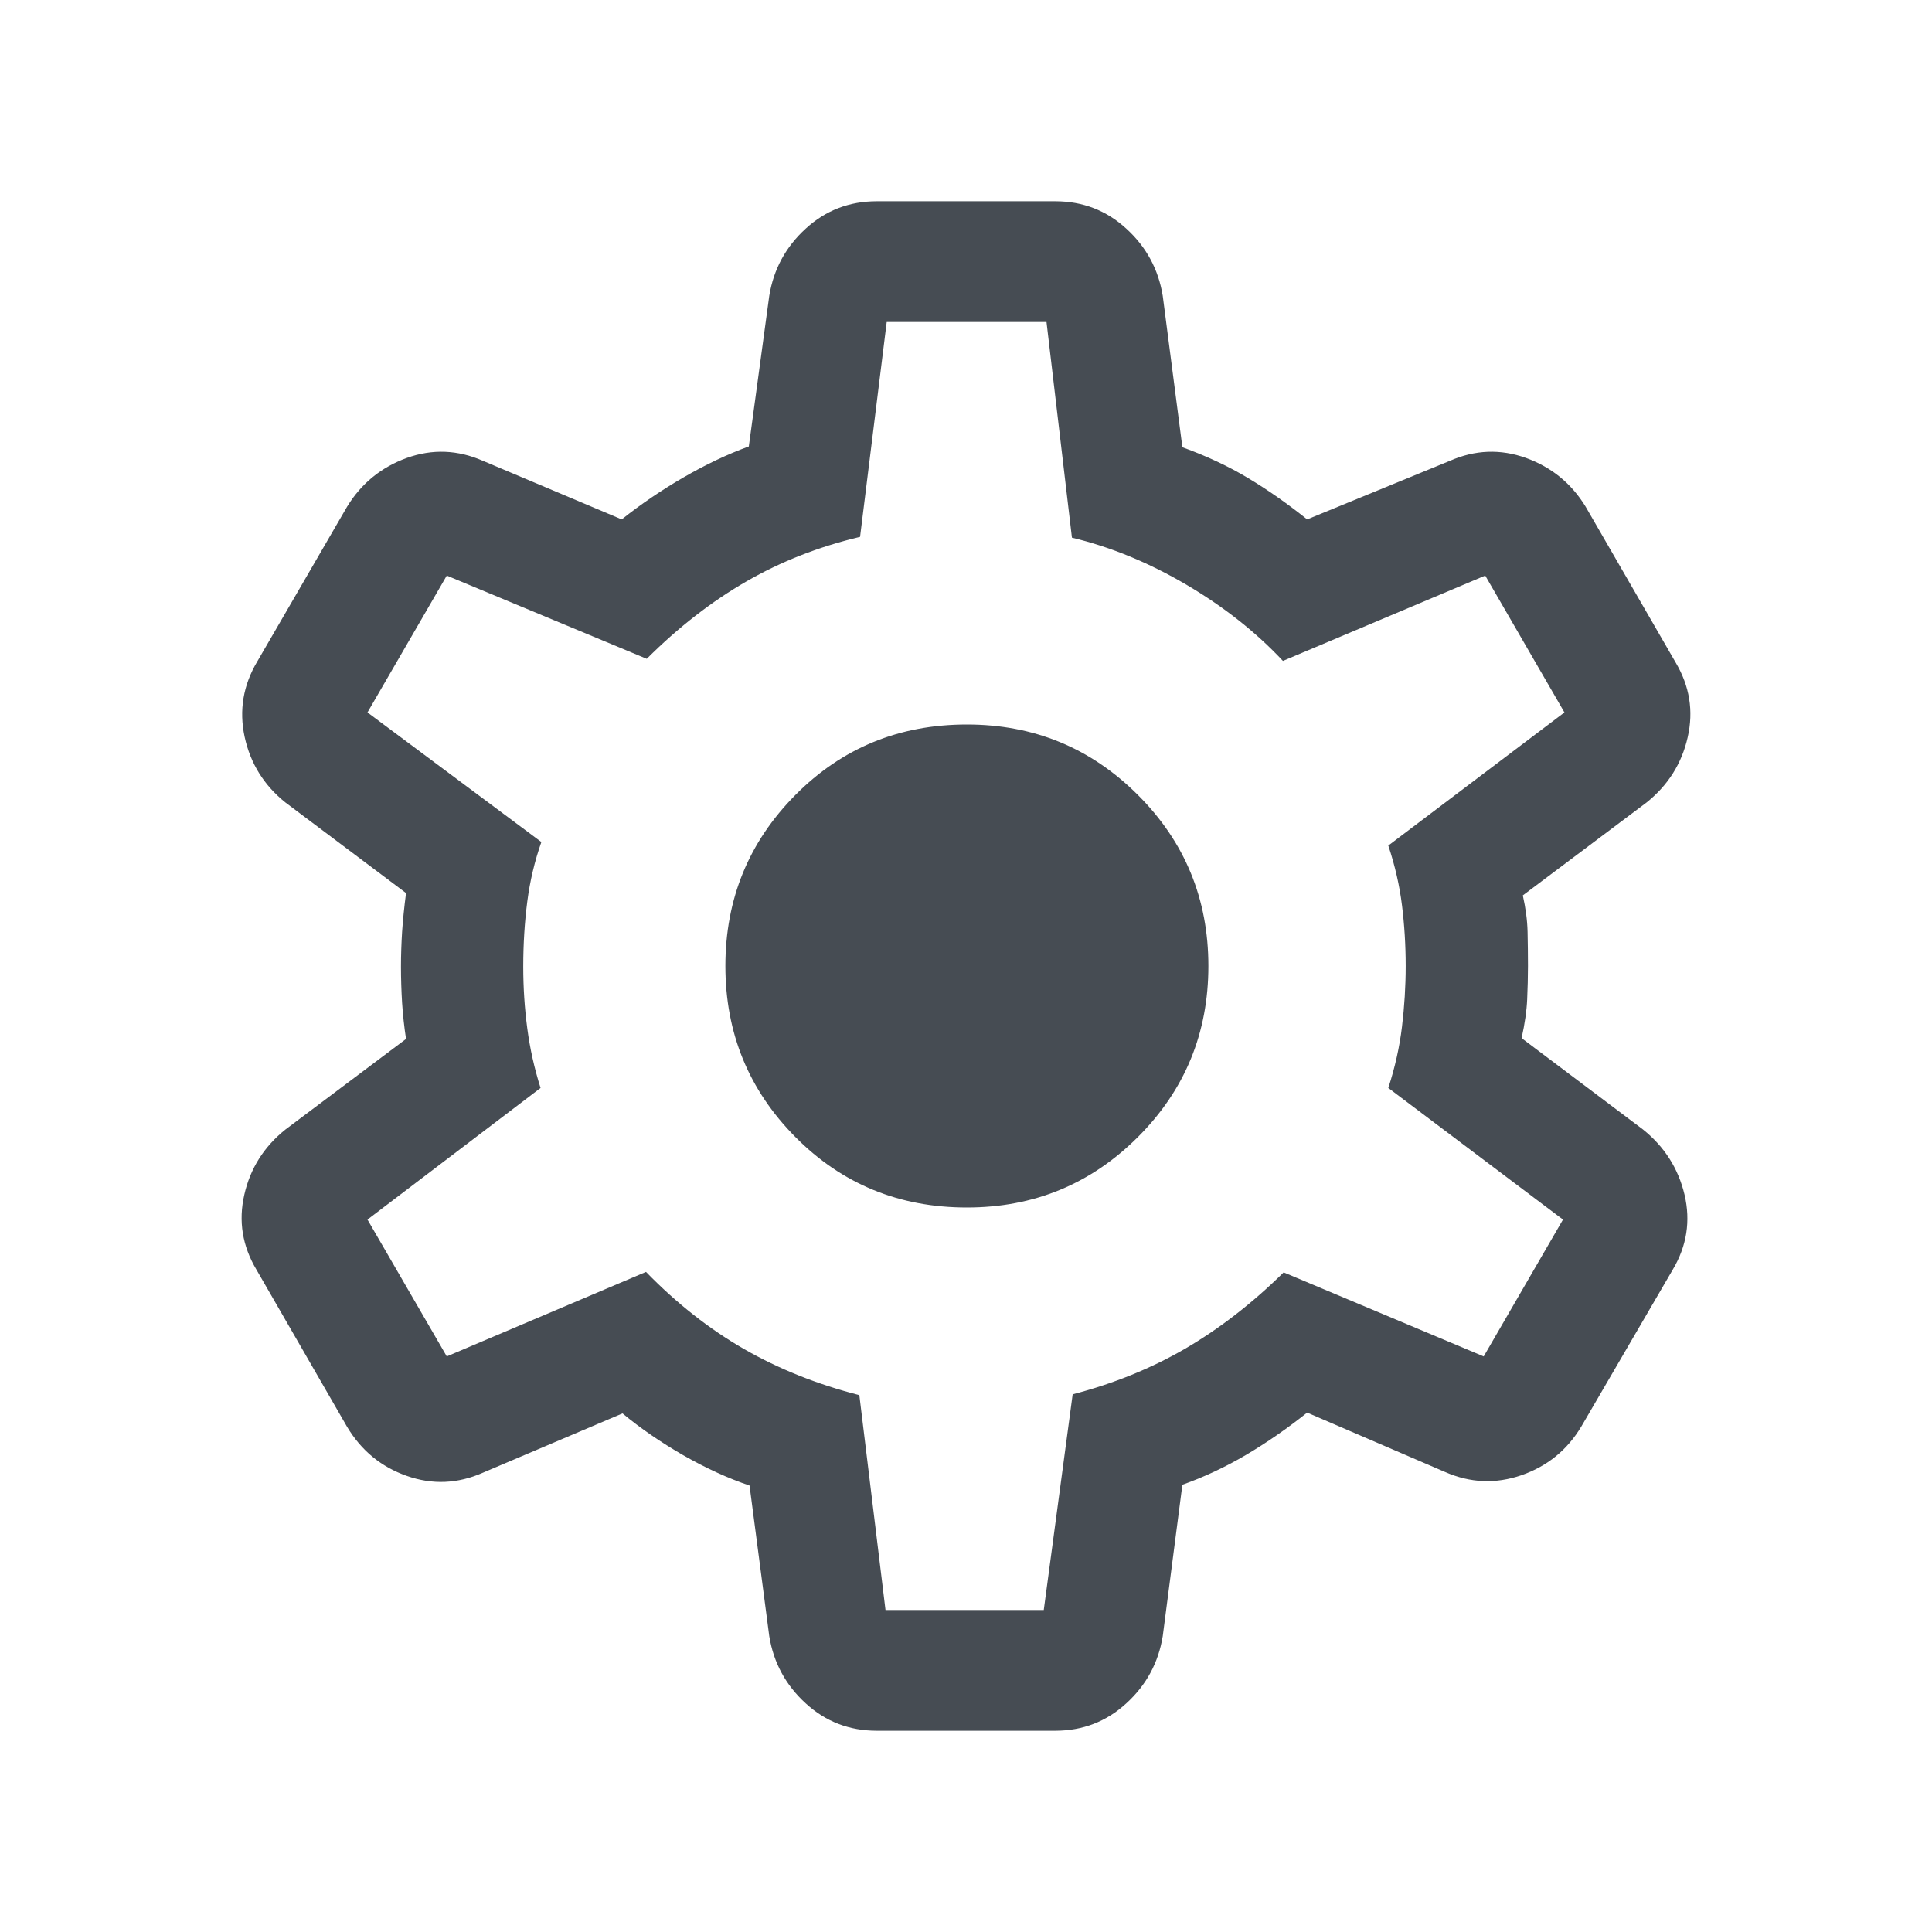
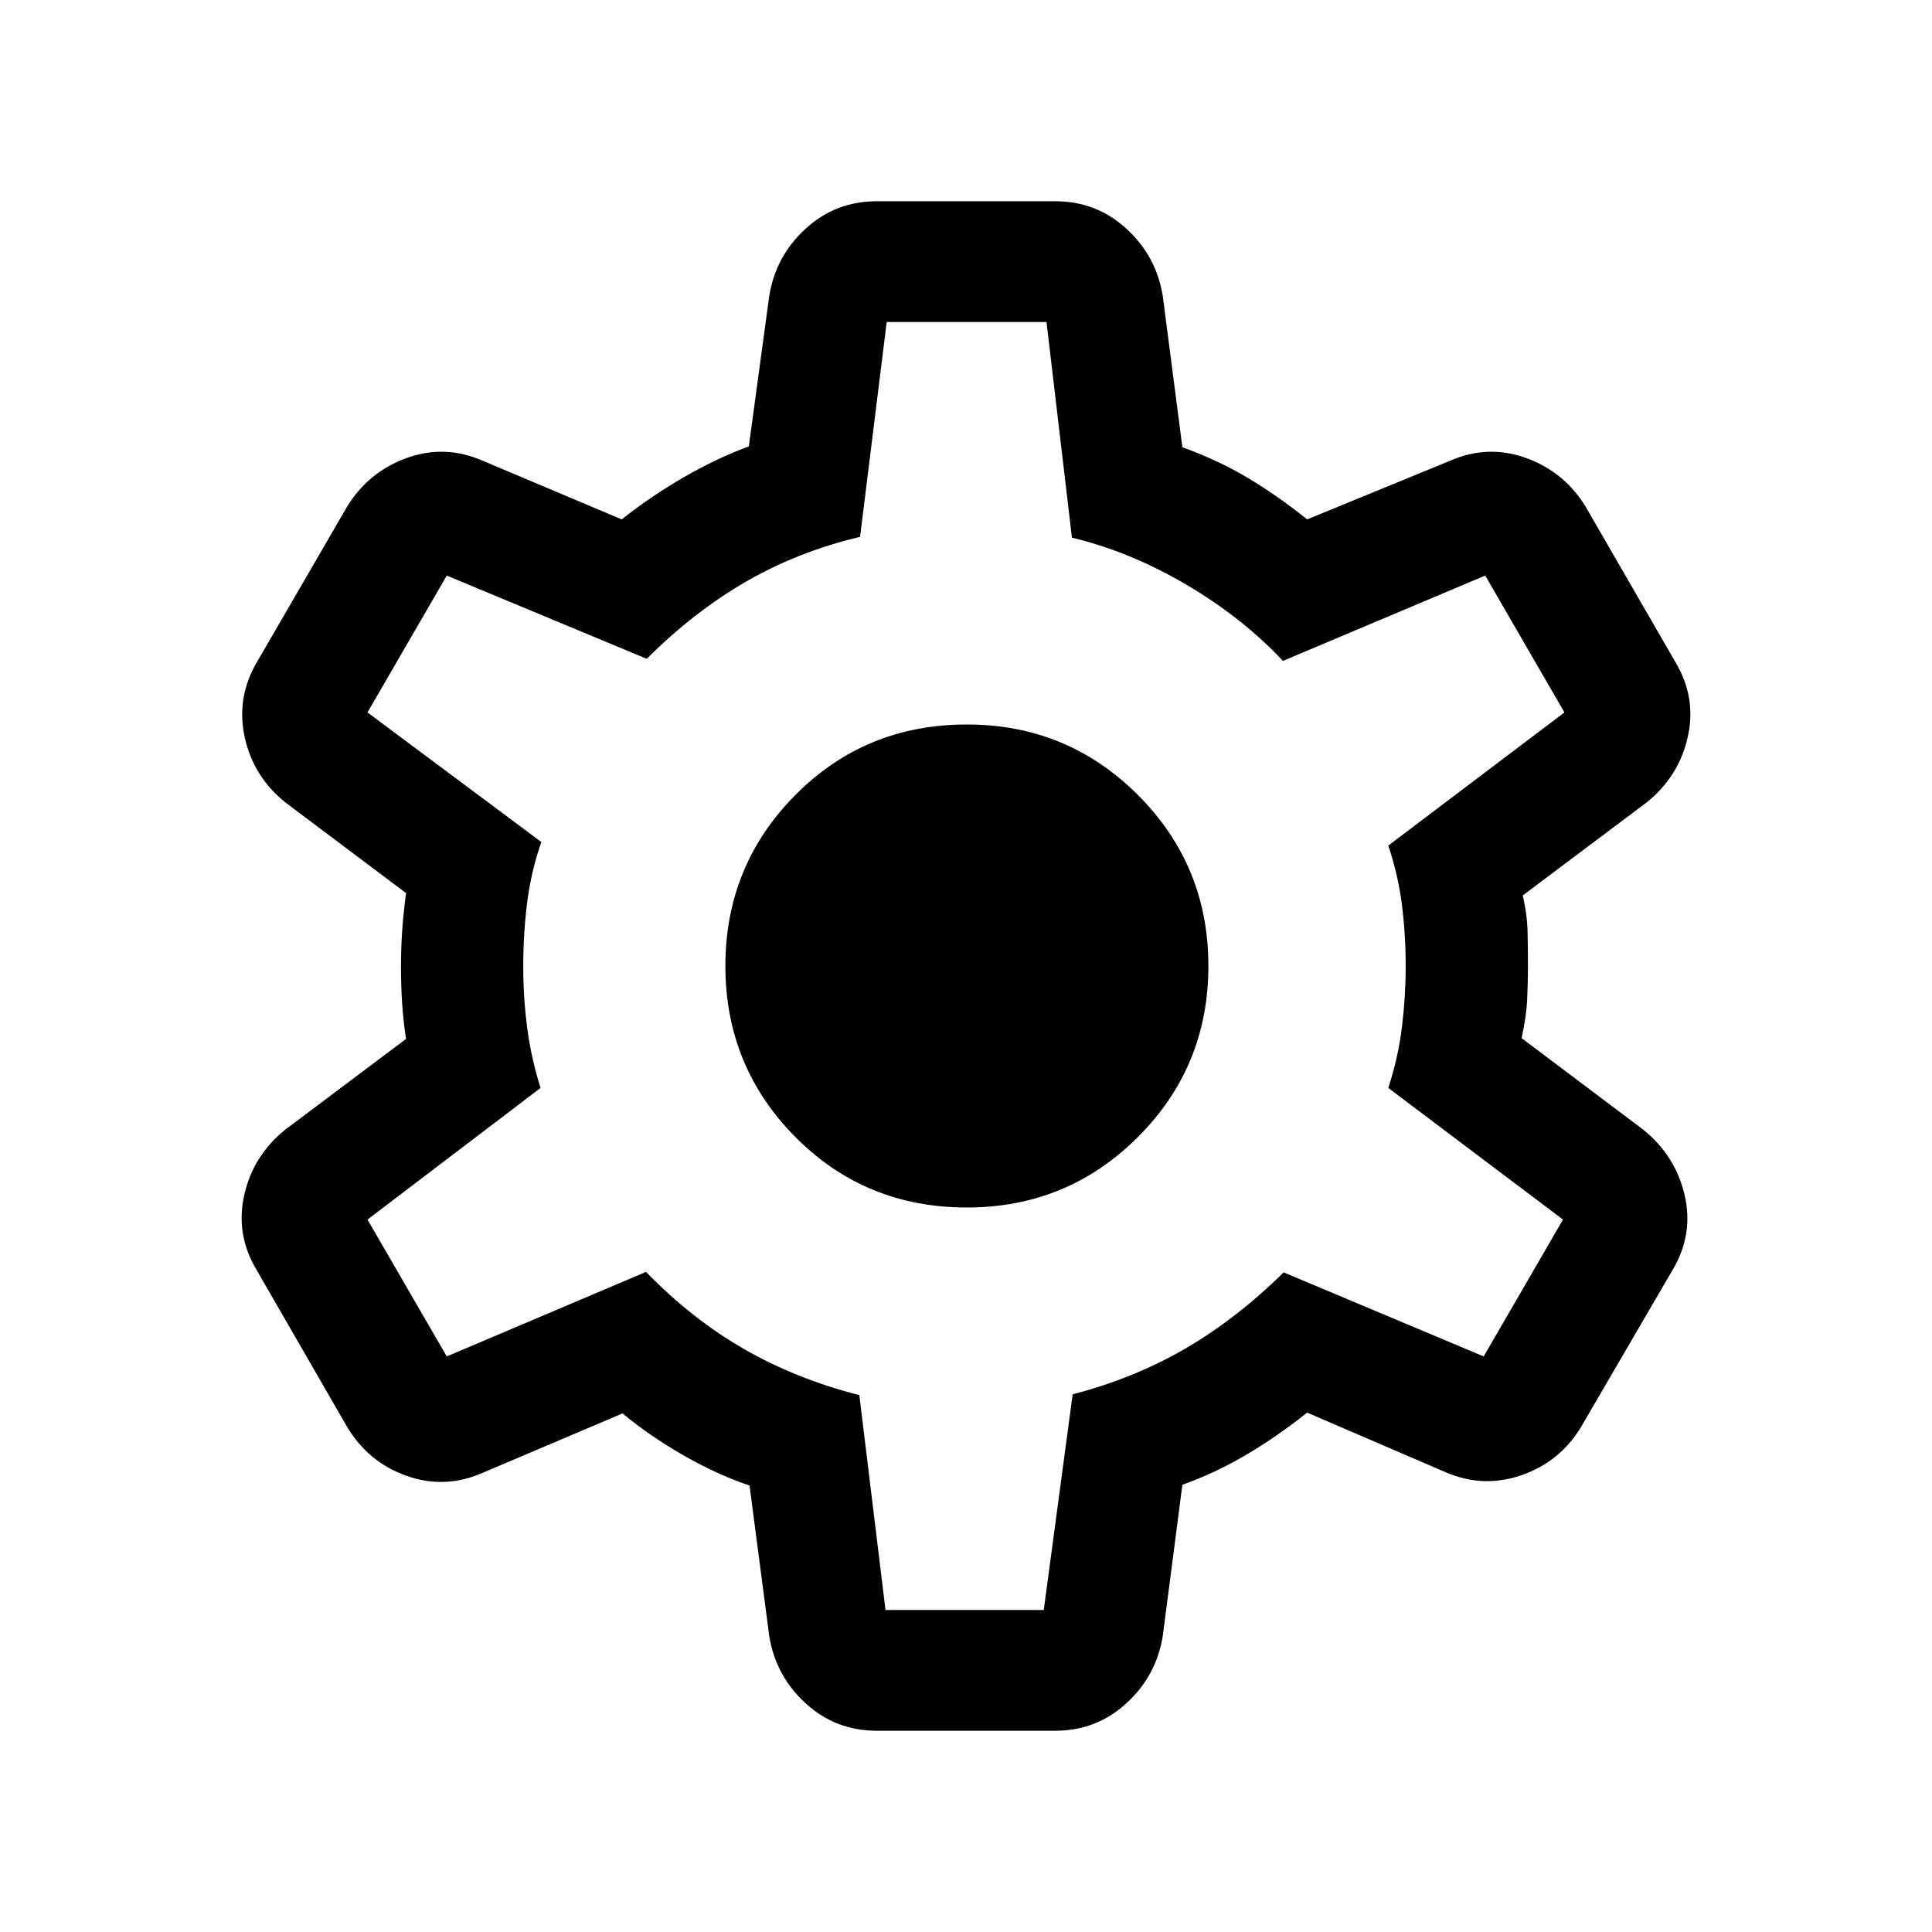
- <svg xmlns="http://www.w3.org/2000/svg" width="24" height="24" viewBox="0 0 24 24" fill="none">
+ <svg xmlns="http://www.w3.org/2000/svg" viewBox="0 0 24 24" fill="none">
  <mask id="mask0_64_1968" style="mask-type:alpha" maskUnits="userSpaceOnUse" x="0" y="0" width="24" height="24">
    <rect width="24" height="24" fill="#D9D9D9" />
  </mask>
  <g mask="url(#mask0_64_1968)">
-     <path d="M10.892 21.5C10.551 21.5 10.257 21.387 10.009 21.16C9.761 20.934 9.61 20.656 9.556 20.325L9.311 18.454C9.044 18.364 8.769 18.238 8.487 18.077C8.206 17.915 7.955 17.742 7.733 17.558L6 18.294C5.686 18.433 5.37 18.446 5.053 18.334C4.736 18.223 4.489 18.02 4.313 17.727L3.186 15.773C3.011 15.479 2.96 15.169 3.035 14.841C3.109 14.514 3.28 14.244 3.546 14.031L5.044 12.906C5.021 12.757 5.005 12.608 4.995 12.458C4.986 12.308 4.981 12.158 4.981 12.009C4.981 11.867 4.986 11.723 4.995 11.576C5.005 11.429 5.021 11.269 5.044 11.094L3.546 9.969C3.28 9.756 3.111 9.485 3.039 9.154C2.968 8.823 3.021 8.511 3.196 8.217L4.313 6.292C4.489 6.005 4.736 5.804 5.053 5.689C5.37 5.575 5.686 5.587 6 5.725L7.723 6.452C7.964 6.261 8.222 6.086 8.495 5.928C8.769 5.77 9.038 5.642 9.302 5.546L9.556 3.675C9.61 3.344 9.761 3.066 10.009 2.84C10.257 2.613 10.551 2.5 10.892 2.5H13.108C13.449 2.5 13.743 2.613 13.991 2.84C14.239 3.066 14.39 3.344 14.444 3.675L14.688 5.556C14.989 5.665 15.26 5.792 15.503 5.938C15.746 6.083 15.991 6.255 16.238 6.452L18.01 5.725C18.324 5.587 18.639 5.575 18.957 5.689C19.274 5.804 19.52 6.005 19.696 6.292L20.814 8.227C20.989 8.521 21.04 8.831 20.965 9.159C20.891 9.486 20.72 9.756 20.454 9.969L18.917 11.123C18.953 11.284 18.973 11.435 18.976 11.576C18.979 11.716 18.981 11.858 18.981 12C18.981 12.136 18.977 12.274 18.971 12.415C18.965 12.555 18.942 12.715 18.902 12.896L20.41 14.031C20.676 14.244 20.848 14.514 20.926 14.841C21.003 15.169 20.954 15.479 20.779 15.773L19.646 17.717C19.471 18.011 19.223 18.213 18.902 18.325C18.581 18.436 18.264 18.423 17.95 18.285L16.238 17.548C15.991 17.745 15.738 17.92 15.481 18.072C15.223 18.224 14.959 18.348 14.688 18.444L14.444 20.325C14.39 20.656 14.239 20.934 13.991 21.16C13.743 21.387 13.449 21.5 13.108 21.5H10.892ZM11 20H12.966L13.325 17.321C13.835 17.188 14.302 16.998 14.724 16.753C15.146 16.507 15.554 16.192 15.946 15.806L18.431 16.85L19.416 15.15L17.246 13.515C17.33 13.257 17.386 13.003 17.416 12.754C17.446 12.505 17.462 12.254 17.462 12C17.462 11.74 17.446 11.488 17.416 11.246C17.386 11.004 17.33 10.756 17.246 10.504L19.434 8.85L18.45 7.15L15.937 8.21C15.602 7.852 15.201 7.536 14.734 7.261C14.266 6.987 13.794 6.793 13.316 6.679L13 4H11.015L10.684 6.669C10.174 6.79 9.703 6.974 9.271 7.223C8.839 7.472 8.427 7.792 8.034 8.184L5.55 7.15L4.565 8.85L6.725 10.46C6.642 10.697 6.583 10.944 6.55 11.2C6.517 11.456 6.5 11.726 6.5 12.009C6.5 12.27 6.517 12.525 6.55 12.775C6.583 13.025 6.638 13.272 6.715 13.515L4.565 15.15L5.55 16.85L8.025 15.8C8.404 16.19 8.81 16.509 9.242 16.758C9.674 17.006 10.152 17.197 10.675 17.331L11 20ZM12.011 15C12.844 15 13.552 14.708 14.136 14.124C14.72 13.54 15.011 12.832 15.011 12C15.011 11.168 14.72 10.46 14.136 9.876C13.552 9.292 12.844 9 12.011 9C11.169 9 10.459 9.292 9.88 9.876C9.301 10.46 9.011 11.168 9.011 12C9.011 12.832 9.301 13.54 9.88 14.124C10.459 14.708 11.169 15 12.011 15Z" fill="#464C53" />
+     <path d="M10.892 21.5C10.551 21.5 10.257 21.387 10.009 21.16C9.761 20.934 9.61 20.656 9.556 20.325L9.311 18.454C9.044 18.364 8.769 18.238 8.487 18.077C8.206 17.915 7.955 17.742 7.733 17.558L6 18.294C5.686 18.433 5.37 18.446 5.053 18.334C4.736 18.223 4.489 18.02 4.313 17.727L3.186 15.773C3.011 15.479 2.96 15.169 3.035 14.841C3.109 14.514 3.28 14.244 3.546 14.031L5.044 12.906C5.021 12.757 5.005 12.608 4.995 12.458C4.986 12.308 4.981 12.158 4.981 12.009C4.981 11.867 4.986 11.723 4.995 11.576C5.005 11.429 5.021 11.269 5.044 11.094L3.546 9.969C3.28 9.756 3.111 9.485 3.039 9.154C2.968 8.823 3.021 8.511 3.196 8.217L4.313 6.292C4.489 6.005 4.736 5.804 5.053 5.689C5.37 5.575 5.686 5.587 6 5.725L7.723 6.452C7.964 6.261 8.222 6.086 8.495 5.928C8.769 5.77 9.038 5.642 9.302 5.546L9.556 3.675C9.61 3.344 9.761 3.066 10.009 2.84C10.257 2.613 10.551 2.5 10.892 2.5H13.108C13.449 2.5 13.743 2.613 13.991 2.84C14.239 3.066 14.39 3.344 14.444 3.675L14.688 5.556C14.989 5.665 15.26 5.792 15.503 5.938C15.746 6.083 15.991 6.255 16.238 6.452L18.01 5.725C18.324 5.587 18.639 5.575 18.957 5.689C19.274 5.804 19.52 6.005 19.696 6.292L20.814 8.227C20.989 8.521 21.04 8.831 20.965 9.159C20.891 9.486 20.72 9.756 20.454 9.969L18.917 11.123C18.953 11.284 18.973 11.435 18.976 11.576C18.979 11.716 18.981 11.858 18.981 12C18.981 12.136 18.977 12.274 18.971 12.415C18.965 12.555 18.942 12.715 18.902 12.896L20.41 14.031C20.676 14.244 20.848 14.514 20.926 14.841C21.003 15.169 20.954 15.479 20.779 15.773L19.646 17.717C19.471 18.011 19.223 18.213 18.902 18.325C18.581 18.436 18.264 18.423 17.95 18.285L16.238 17.548C15.991 17.745 15.738 17.92 15.481 18.072C15.223 18.224 14.959 18.348 14.688 18.444L14.444 20.325C14.39 20.656 14.239 20.934 13.991 21.16C13.743 21.387 13.449 21.5 13.108 21.5H10.892ZM11 20H12.966L13.325 17.321C13.835 17.188 14.302 16.998 14.724 16.753C15.146 16.507 15.554 16.192 15.946 15.806L18.431 16.85L19.416 15.15L17.246 13.515C17.33 13.257 17.386 13.003 17.416 12.754C17.446 12.505 17.462 12.254 17.462 12C17.462 11.74 17.446 11.488 17.416 11.246C17.386 11.004 17.33 10.756 17.246 10.504L19.434 8.85L18.45 7.15L15.937 8.21C15.602 7.852 15.201 7.536 14.734 7.261C14.266 6.987 13.794 6.793 13.316 6.679L13 4H11.015L10.684 6.669C10.174 6.79 9.703 6.974 9.271 7.223C8.839 7.472 8.427 7.792 8.034 8.184L5.55 7.15L4.565 8.85L6.725 10.46C6.642 10.697 6.583 10.944 6.55 11.2C6.517 11.456 6.5 11.726 6.5 12.009C6.5 12.27 6.517 12.525 6.55 12.775C6.583 13.025 6.638 13.272 6.715 13.515L4.565 15.15L5.55 16.85L8.025 15.8C8.404 16.19 8.81 16.509 9.242 16.758C9.674 17.006 10.152 17.197 10.675 17.331L11 20ZM12.011 15C12.844 15 13.552 14.708 14.136 14.124C14.72 13.54 15.011 12.832 15.011 12C15.011 11.168 14.72 10.46 14.136 9.876C13.552 9.292 12.844 9 12.011 9C11.169 9 10.459 9.292 9.88 9.876C9.301 10.46 9.011 11.168 9.011 12C9.011 12.832 9.301 13.54 9.88 14.124C10.459 14.708 11.169 15 12.011 15Z" fill="currentColor" />
  </g>
</svg>
